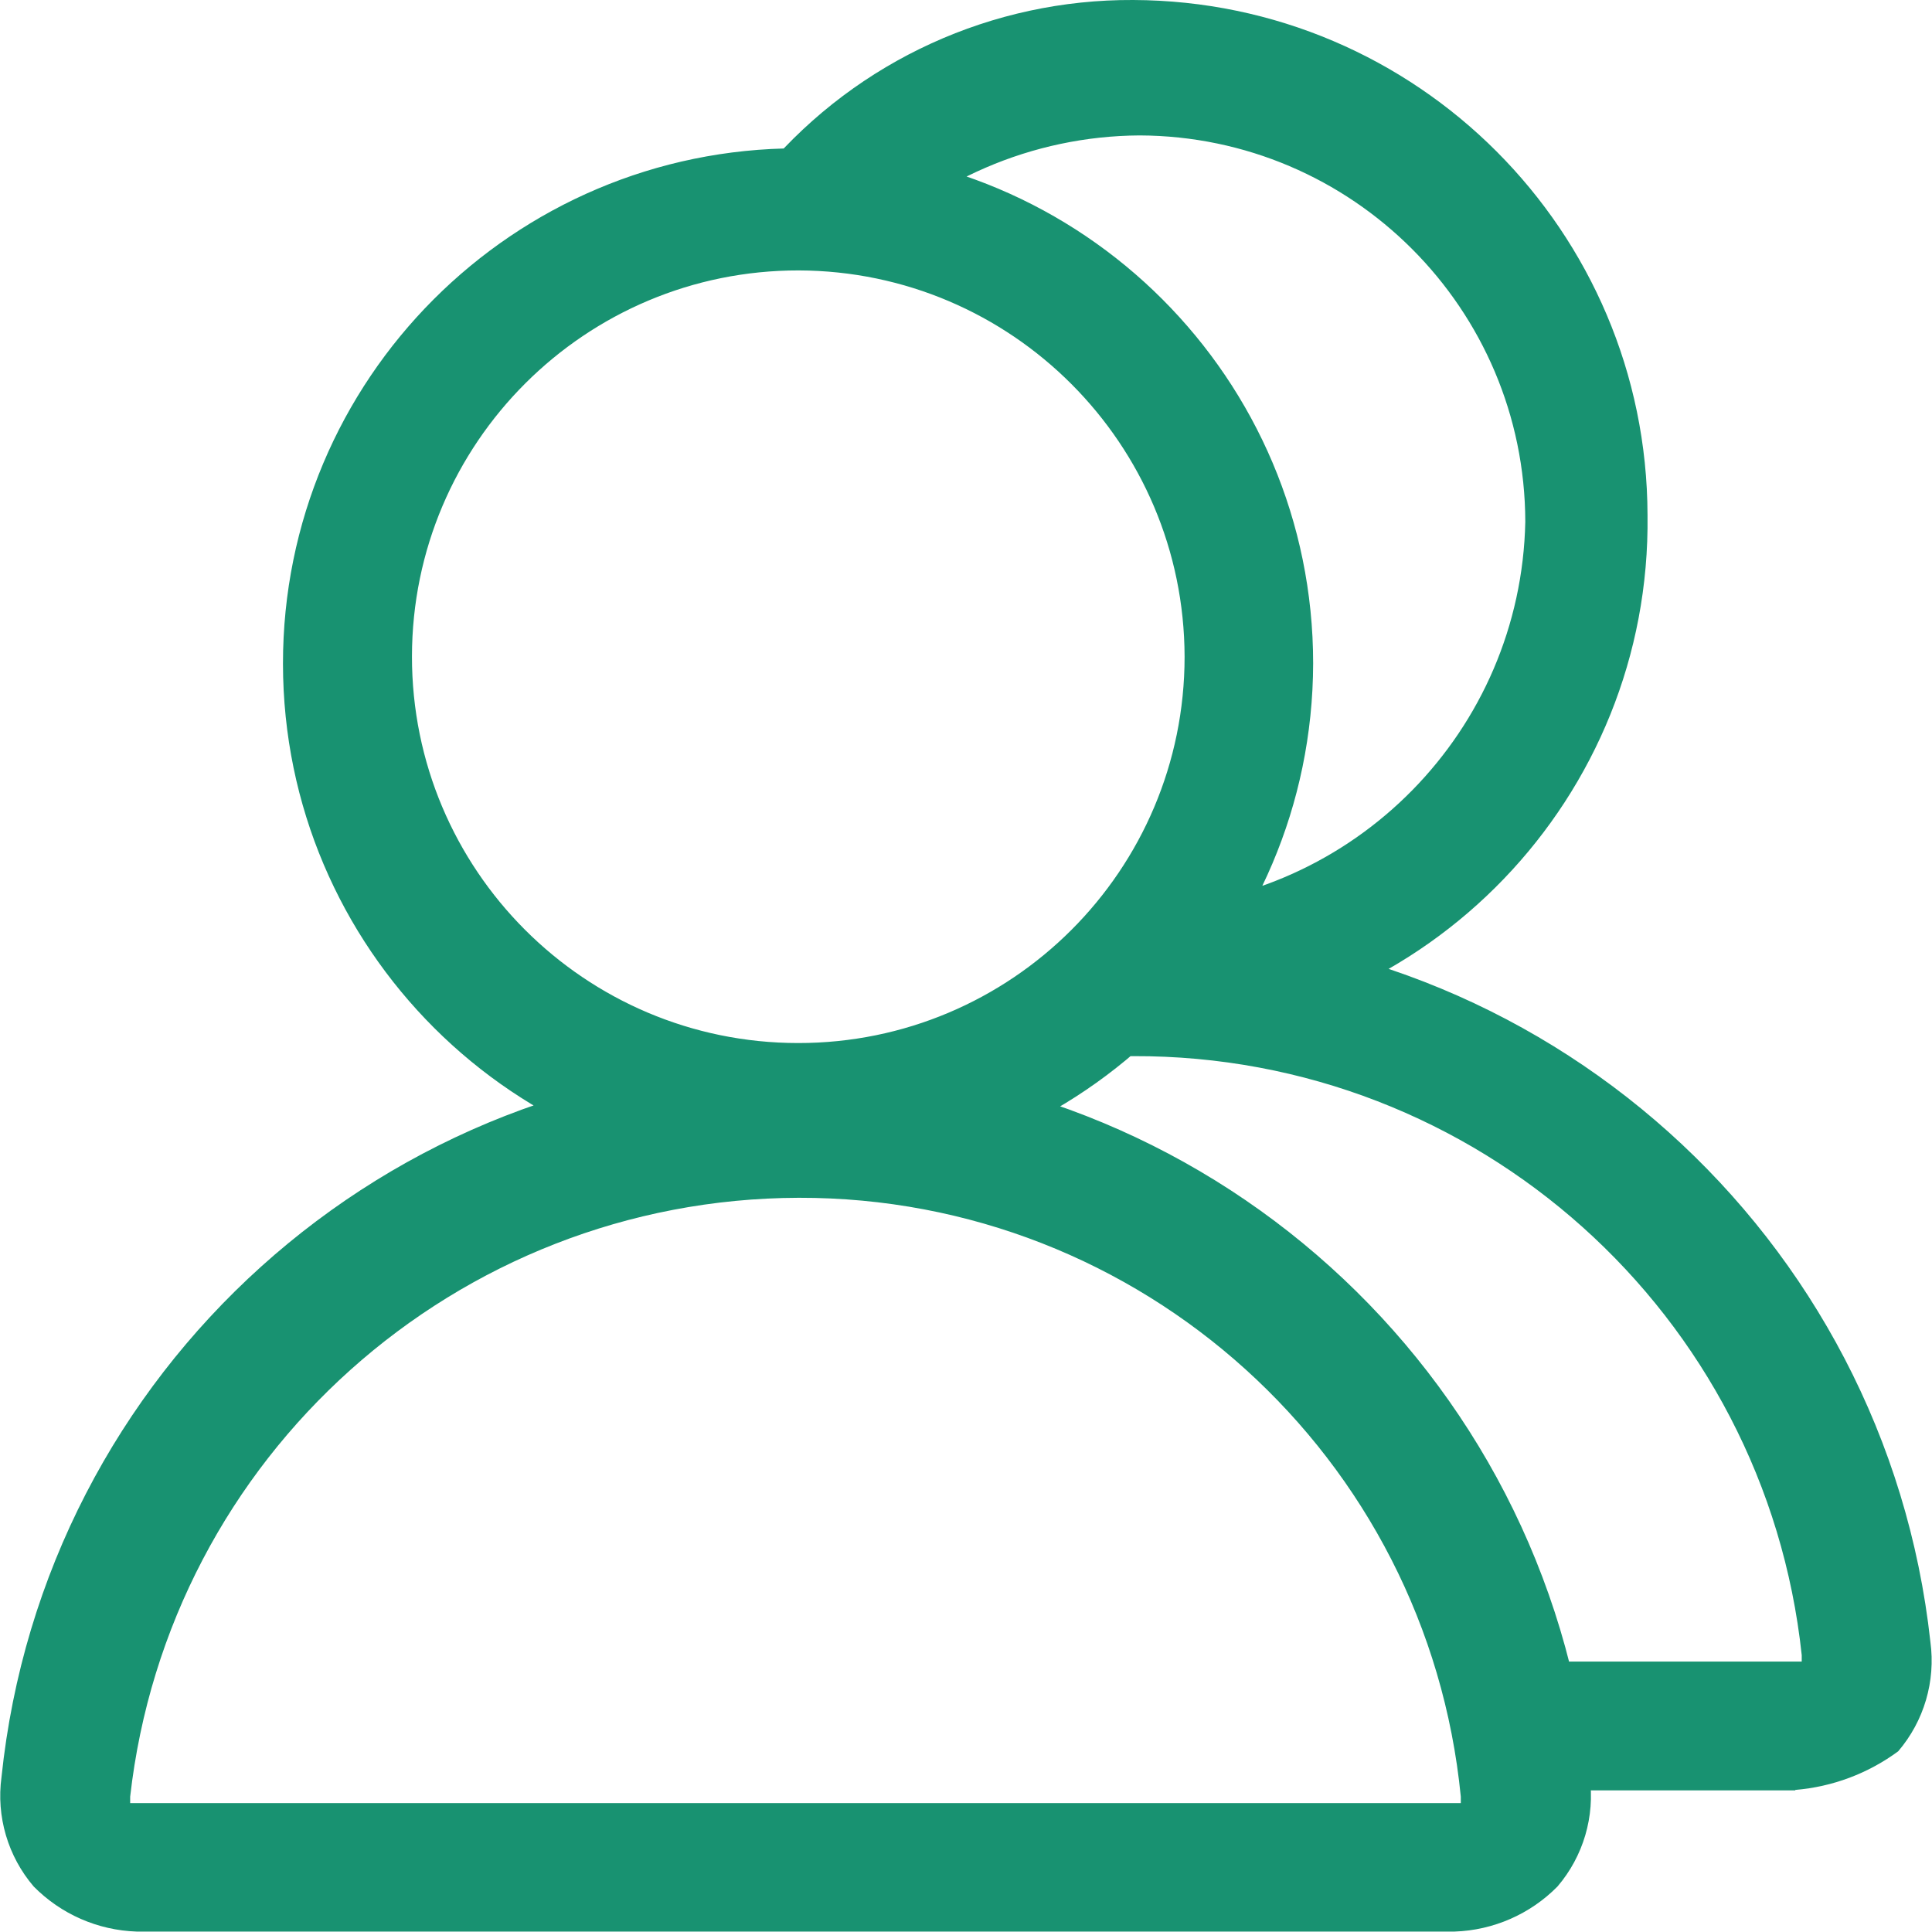
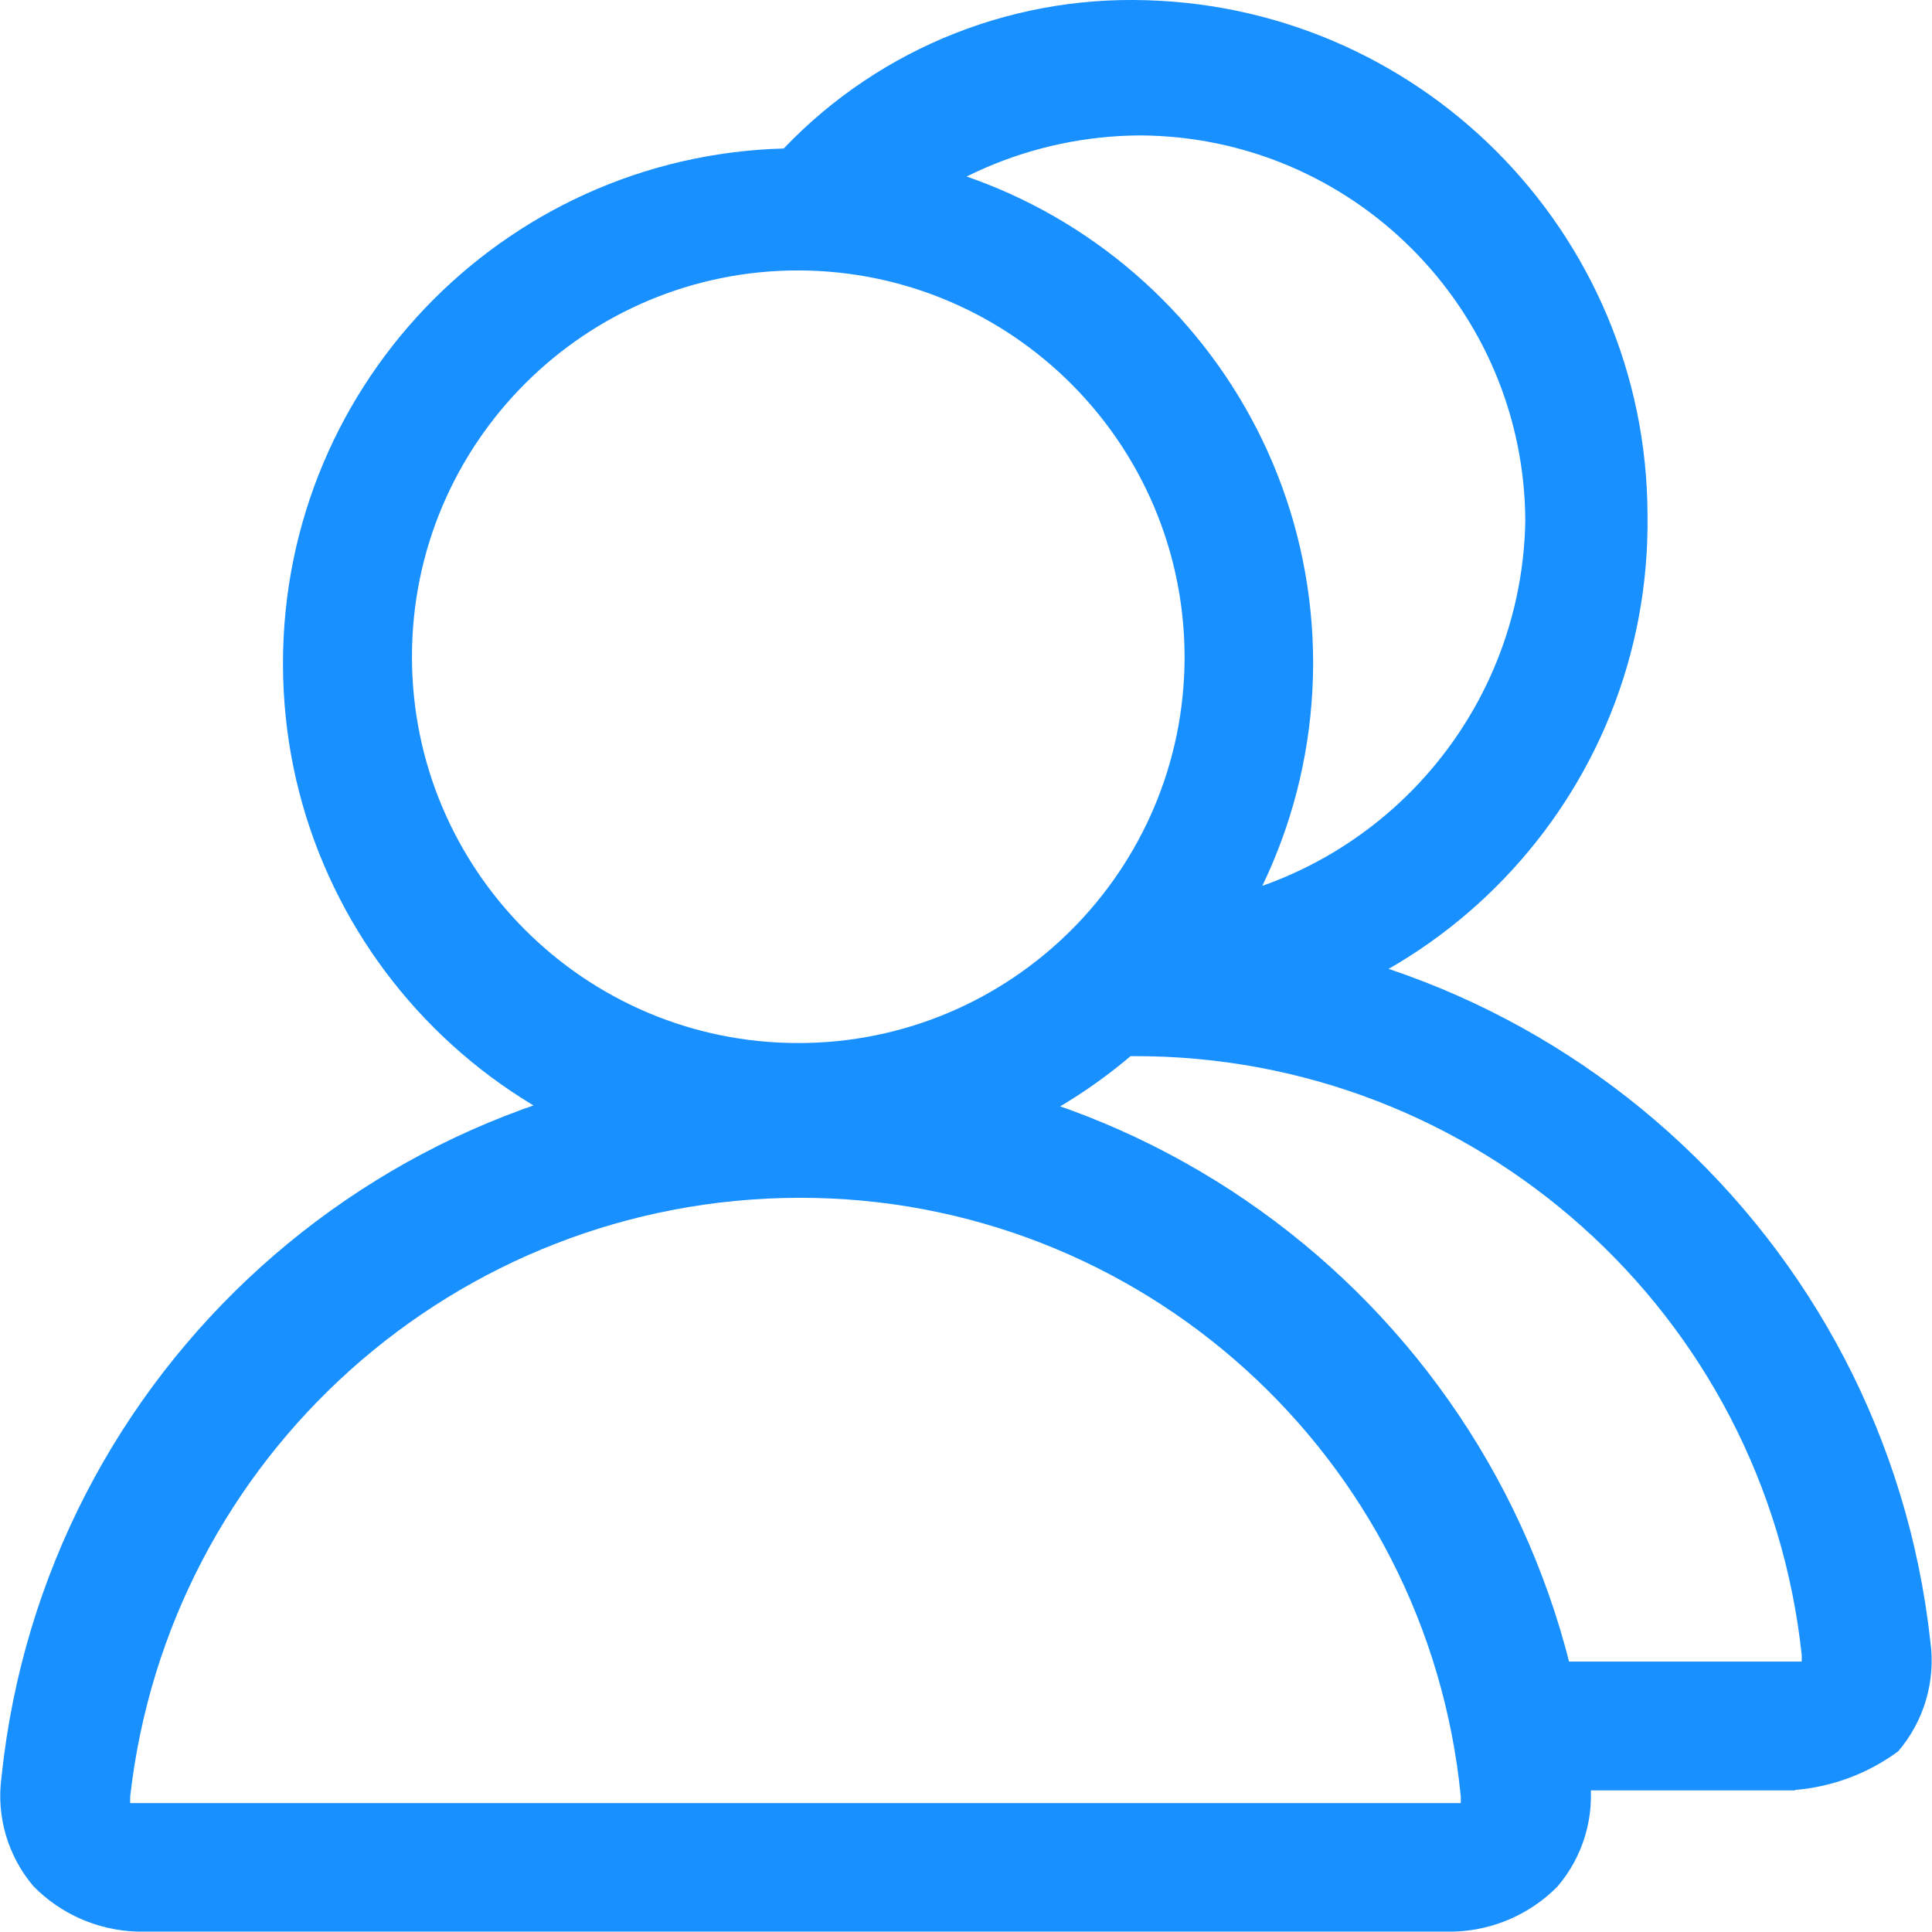
<svg xmlns="http://www.w3.org/2000/svg" viewBox="0 0 18.004 18.004">
  <defs>
    <style>
      .cls-1 {
        fill: rgba(255,138,138,0);
      }

      .cls-2 {
-         fill: #189271;
+         fill: #1890ff;
      }
    </style>
  </defs>
  <g id="group_person" transform="translate(0)">
    <rect id="矩形_87" data-name="矩形 87" class="cls-1" width="18.004" height="18.004" />
    <path id="路径_113" data-name="路径 113" class="cls-2" d="M13.555,18H1.273a1.413,1.413,0,0,1-.959-.42,1.3,1.3,0,0,1-.3-1.02,7.44,7.44,0,0,1,14.8,0,1.3,1.3,0,0,1-.3,1.02A1.413,1.413,0,0,1,13.555,18ZM7.444,11.162a6.287,6.287,0,0,0-6.231,5.581v.06h12.4v-.06A6.186,6.186,0,0,0,7.444,11.162Zm0-.18a4.8,4.8,0,1,1,4.793-4.8,4.811,4.811,0,0,1-4.793,4.8Zm0-8.462a3.6,3.6,0,1,0,3.595,3.6,3.608,3.608,0,0,0-3.595-3.6ZM13.555,18H1.273a1.413,1.413,0,0,1-.959-.42,1.3,1.3,0,0,1-.3-1.02,7.44,7.44,0,0,1,14.8,0,1.3,1.3,0,0,1-.3,1.02A1.413,1.413,0,0,1,13.555,18ZM7.444,11.162a6.287,6.287,0,0,0-6.231,5.581v.06h12.4v-.06A6.186,6.186,0,0,0,7.444,11.162Zm0-.18a4.8,4.8,0,1,1,4.793-4.8,4.811,4.811,0,0,1-4.793,4.8Zm0-8.462a3.6,3.6,0,1,0,3.595,3.6,3.608,3.608,0,0,0-3.595-3.6ZM16.73,16.684H13.975v-1.2H16.79v-.06A6.243,6.243,0,0,0,10.56,9.842H10.5v-1.2h.06A7.47,7.47,0,0,1,17.989,15.3a1.3,1.3,0,0,1-.3,1.02,1.879,1.879,0,0,1-.959.36ZM10.679,9.662v-1.2a3.678,3.678,0,0,0,3.535-3.6,3.608,3.608,0,0,0-3.595-3.6A3.672,3.672,0,0,0,7.983,2.4l-.839-.84A4.469,4.469,0,0,1,10.56,0a4.811,4.811,0,0,1,4.793,4.8A4.8,4.8,0,0,1,10.679,9.662Z" transform="translate(0)" />
  </g>
</svg>
